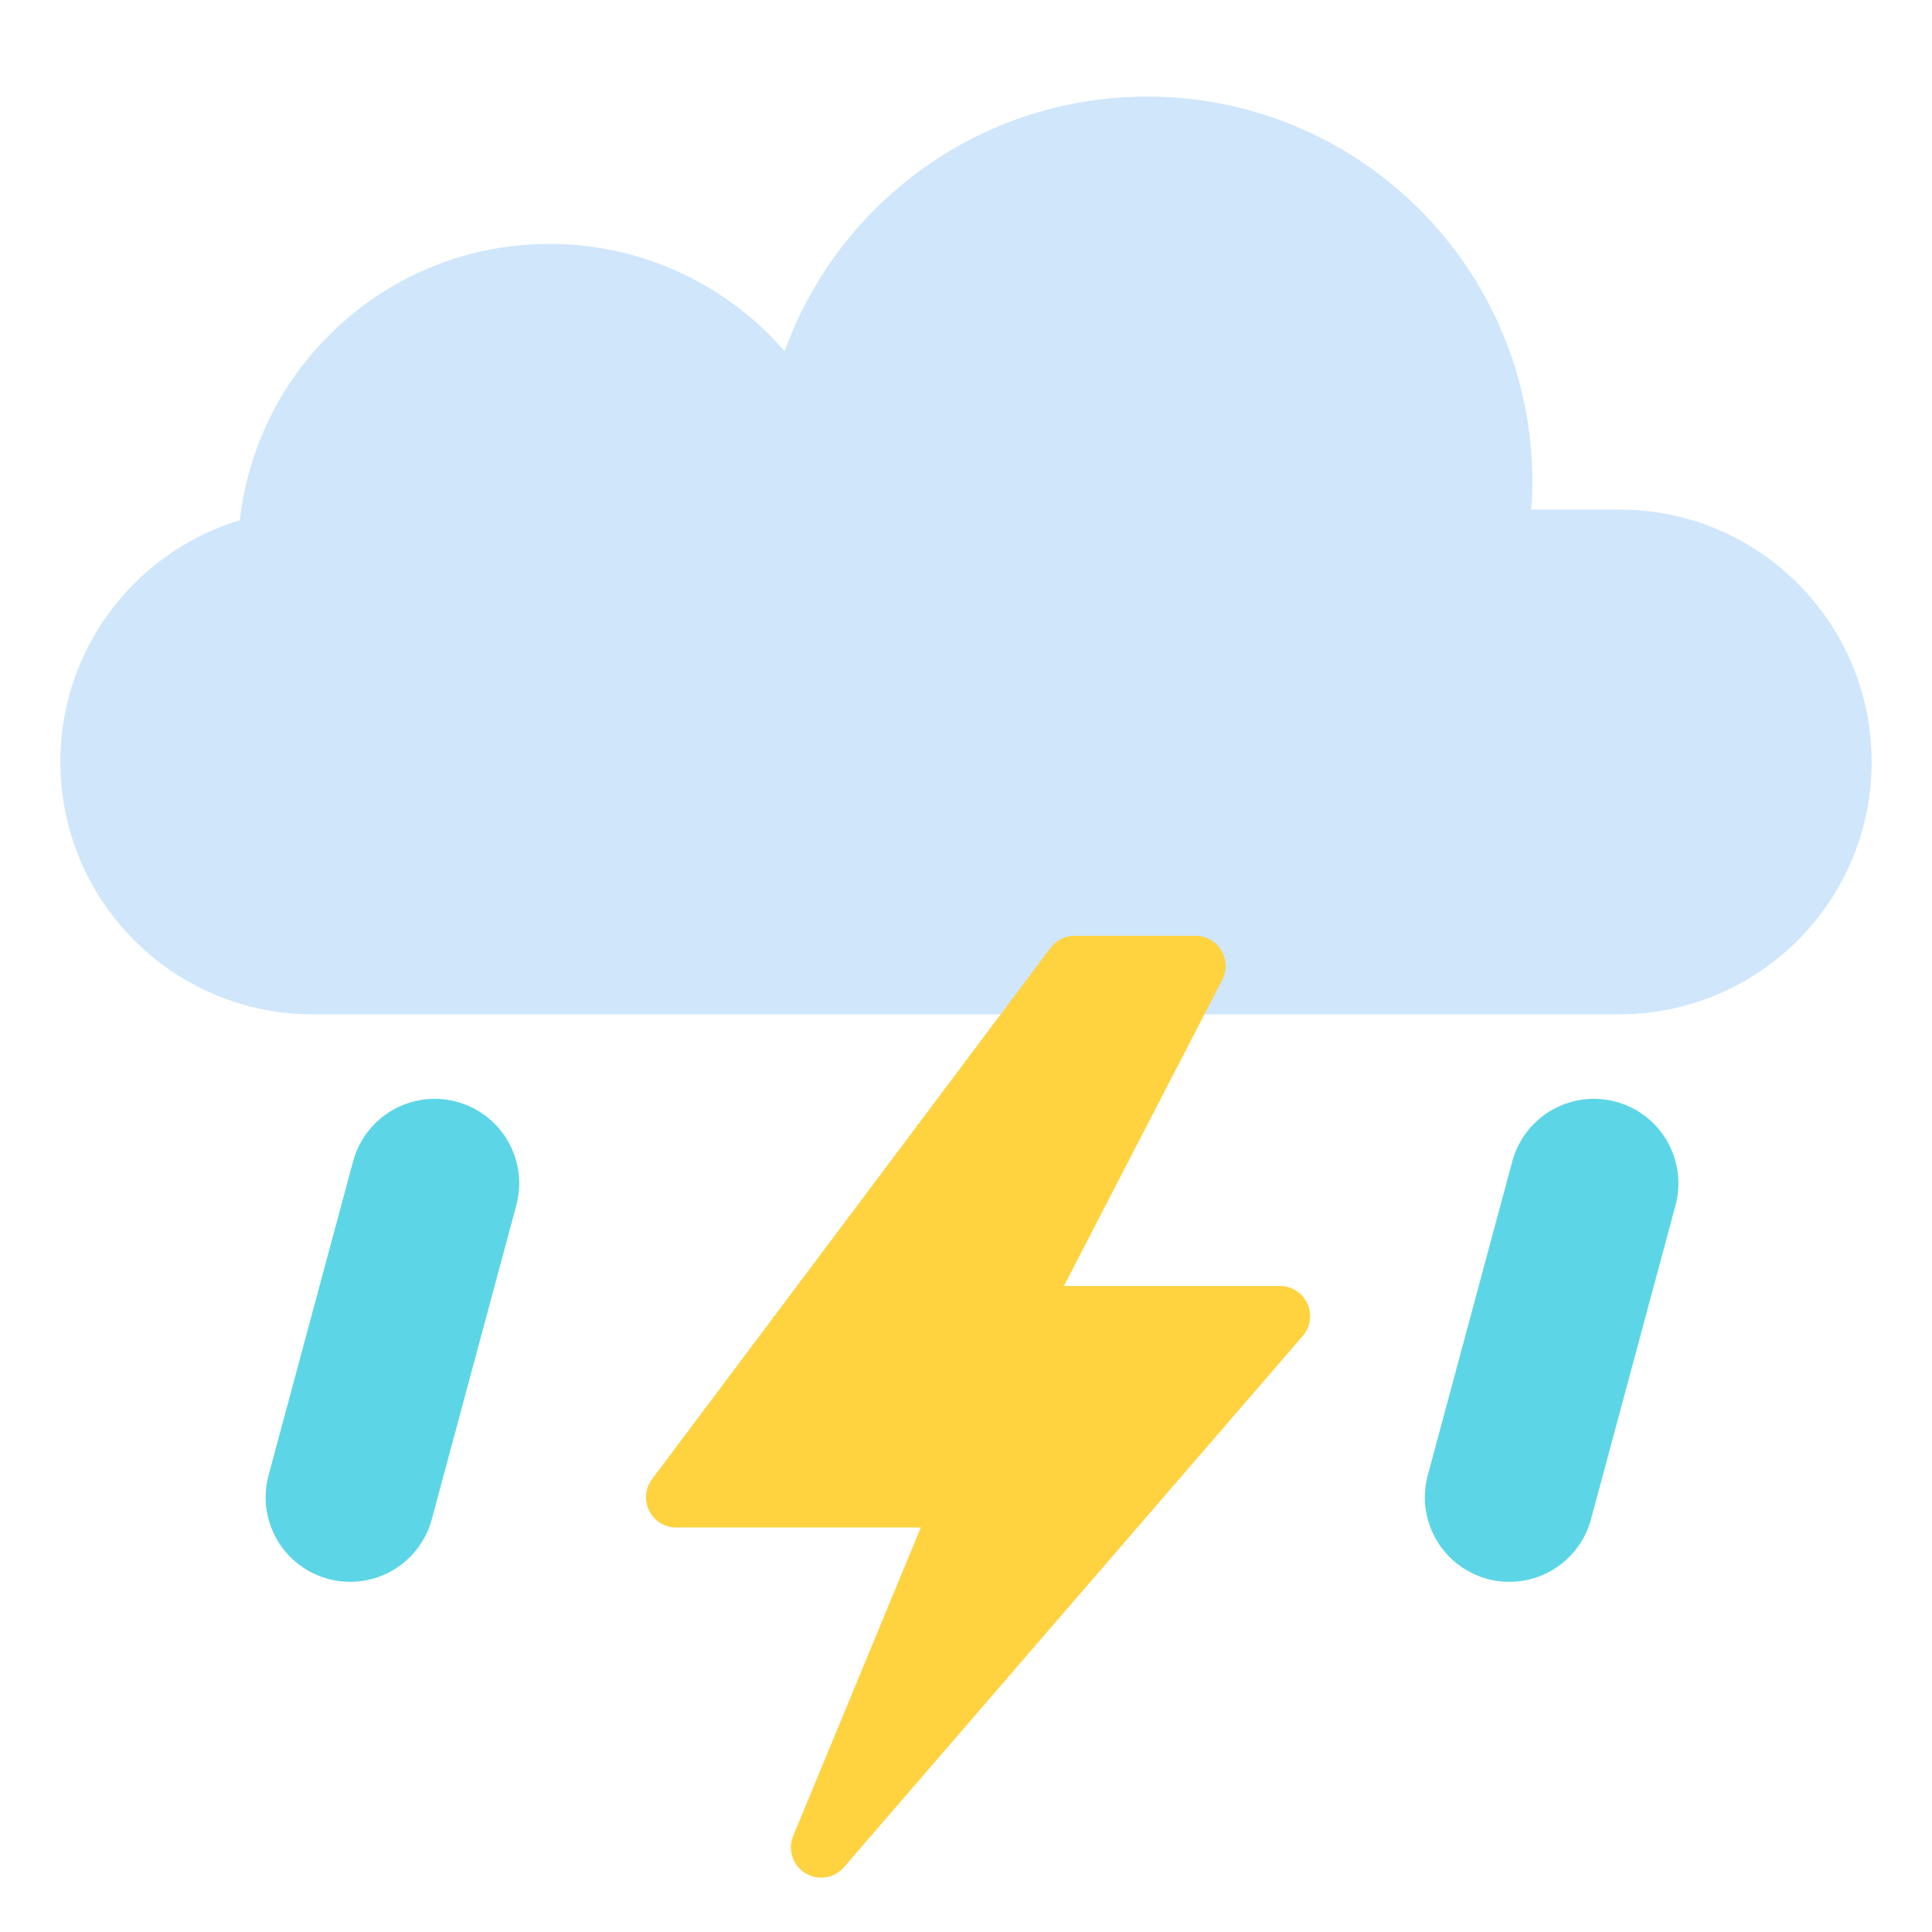
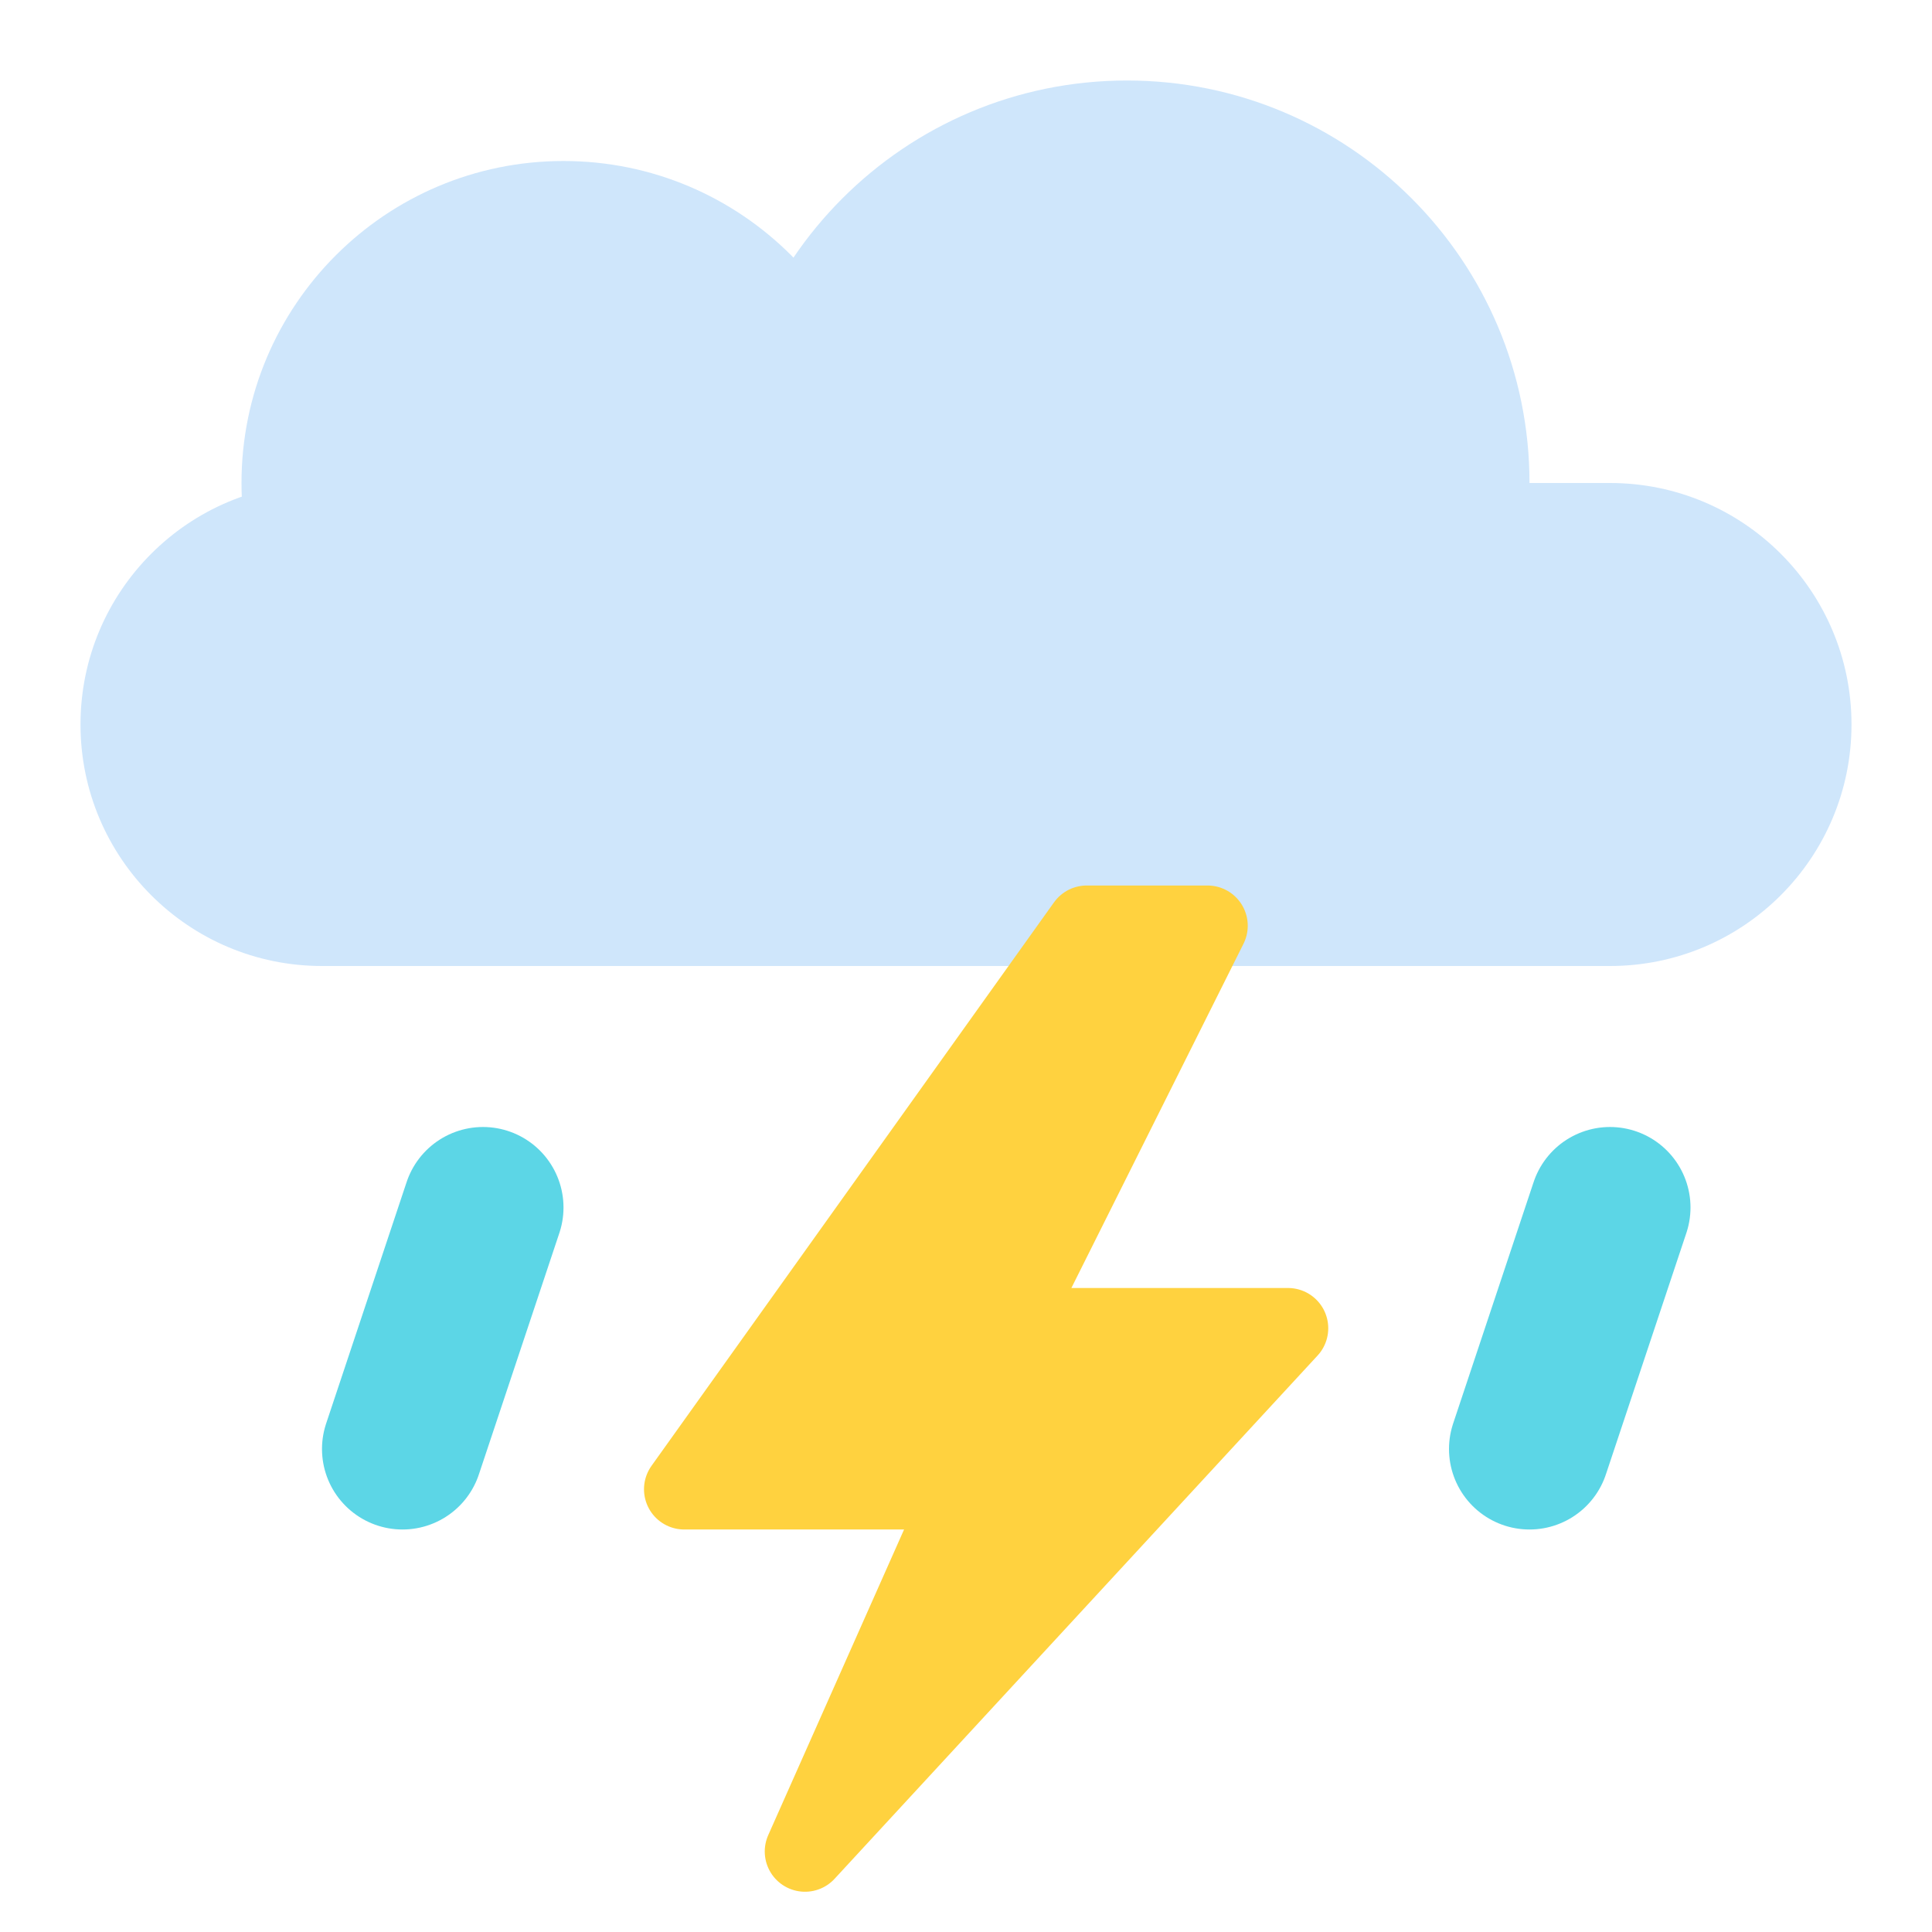
- <svg xmlns="http://www.w3.org/2000/svg" width="16" height="16" viewBox="0 0 16 16">
+ <svg xmlns="http://www.w3.org/2000/svg" width="24" height="24" viewBox="0 0 24 24">
  <g id="cloud" fill="#CFE6FB">
-     <circle cx="9.5" cy="3.99" r="3.19" />
-     <circle cx="4.55" cy="4.6" r="2.58" />
-     <rect x="0.5" y="4.22" width="15" height="4.18" rx="2.09" />
+     <circle cx="14" cy="6" r="5" />
+     <circle cx="7" cy="6" r="4" />
+     <rect x="1" y="6" width="22" height="6" rx="3" />
  </g>
-   <path id="bolt" d="M8.9 8 5.6 12.4 8 12.4 6.8 15.3 10.6 10.9 8.4 10.9 9.9 8Z" fill="#FFD23F" stroke="#FFD23F" stroke-width="0.5" stroke-linejoin="round" />
+   <path id="bolt" d="M13.5 11.5 8.5 18.5 12 18.5 10 23 16 16.5 12.5 16.5 15 11.5Z" fill="#FFD23F" stroke="#FFD23F" stroke-width="1" stroke-linejoin="round" />
  <g id="rain">
-     <line x1="3.6" y1="9.8" x2="2.9" y2="12.4" stroke="#5CD6E6" stroke-width="1.4" stroke-linecap="round" />
-     <line x1="13.2" y1="9.8" x2="12.5" y2="12.4" stroke="#5CD6E6" stroke-width="1.4" stroke-linecap="round" />
+     <line x1="6" y1="15" x2="5" y2="18" stroke="#5CD6E6" stroke-width="2" stroke-linecap="round" />
+     <line x1="20" y1="15" x2="19" y2="18" stroke="#5CD6E6" stroke-width="2" stroke-linecap="round" />
  </g>
</svg>
